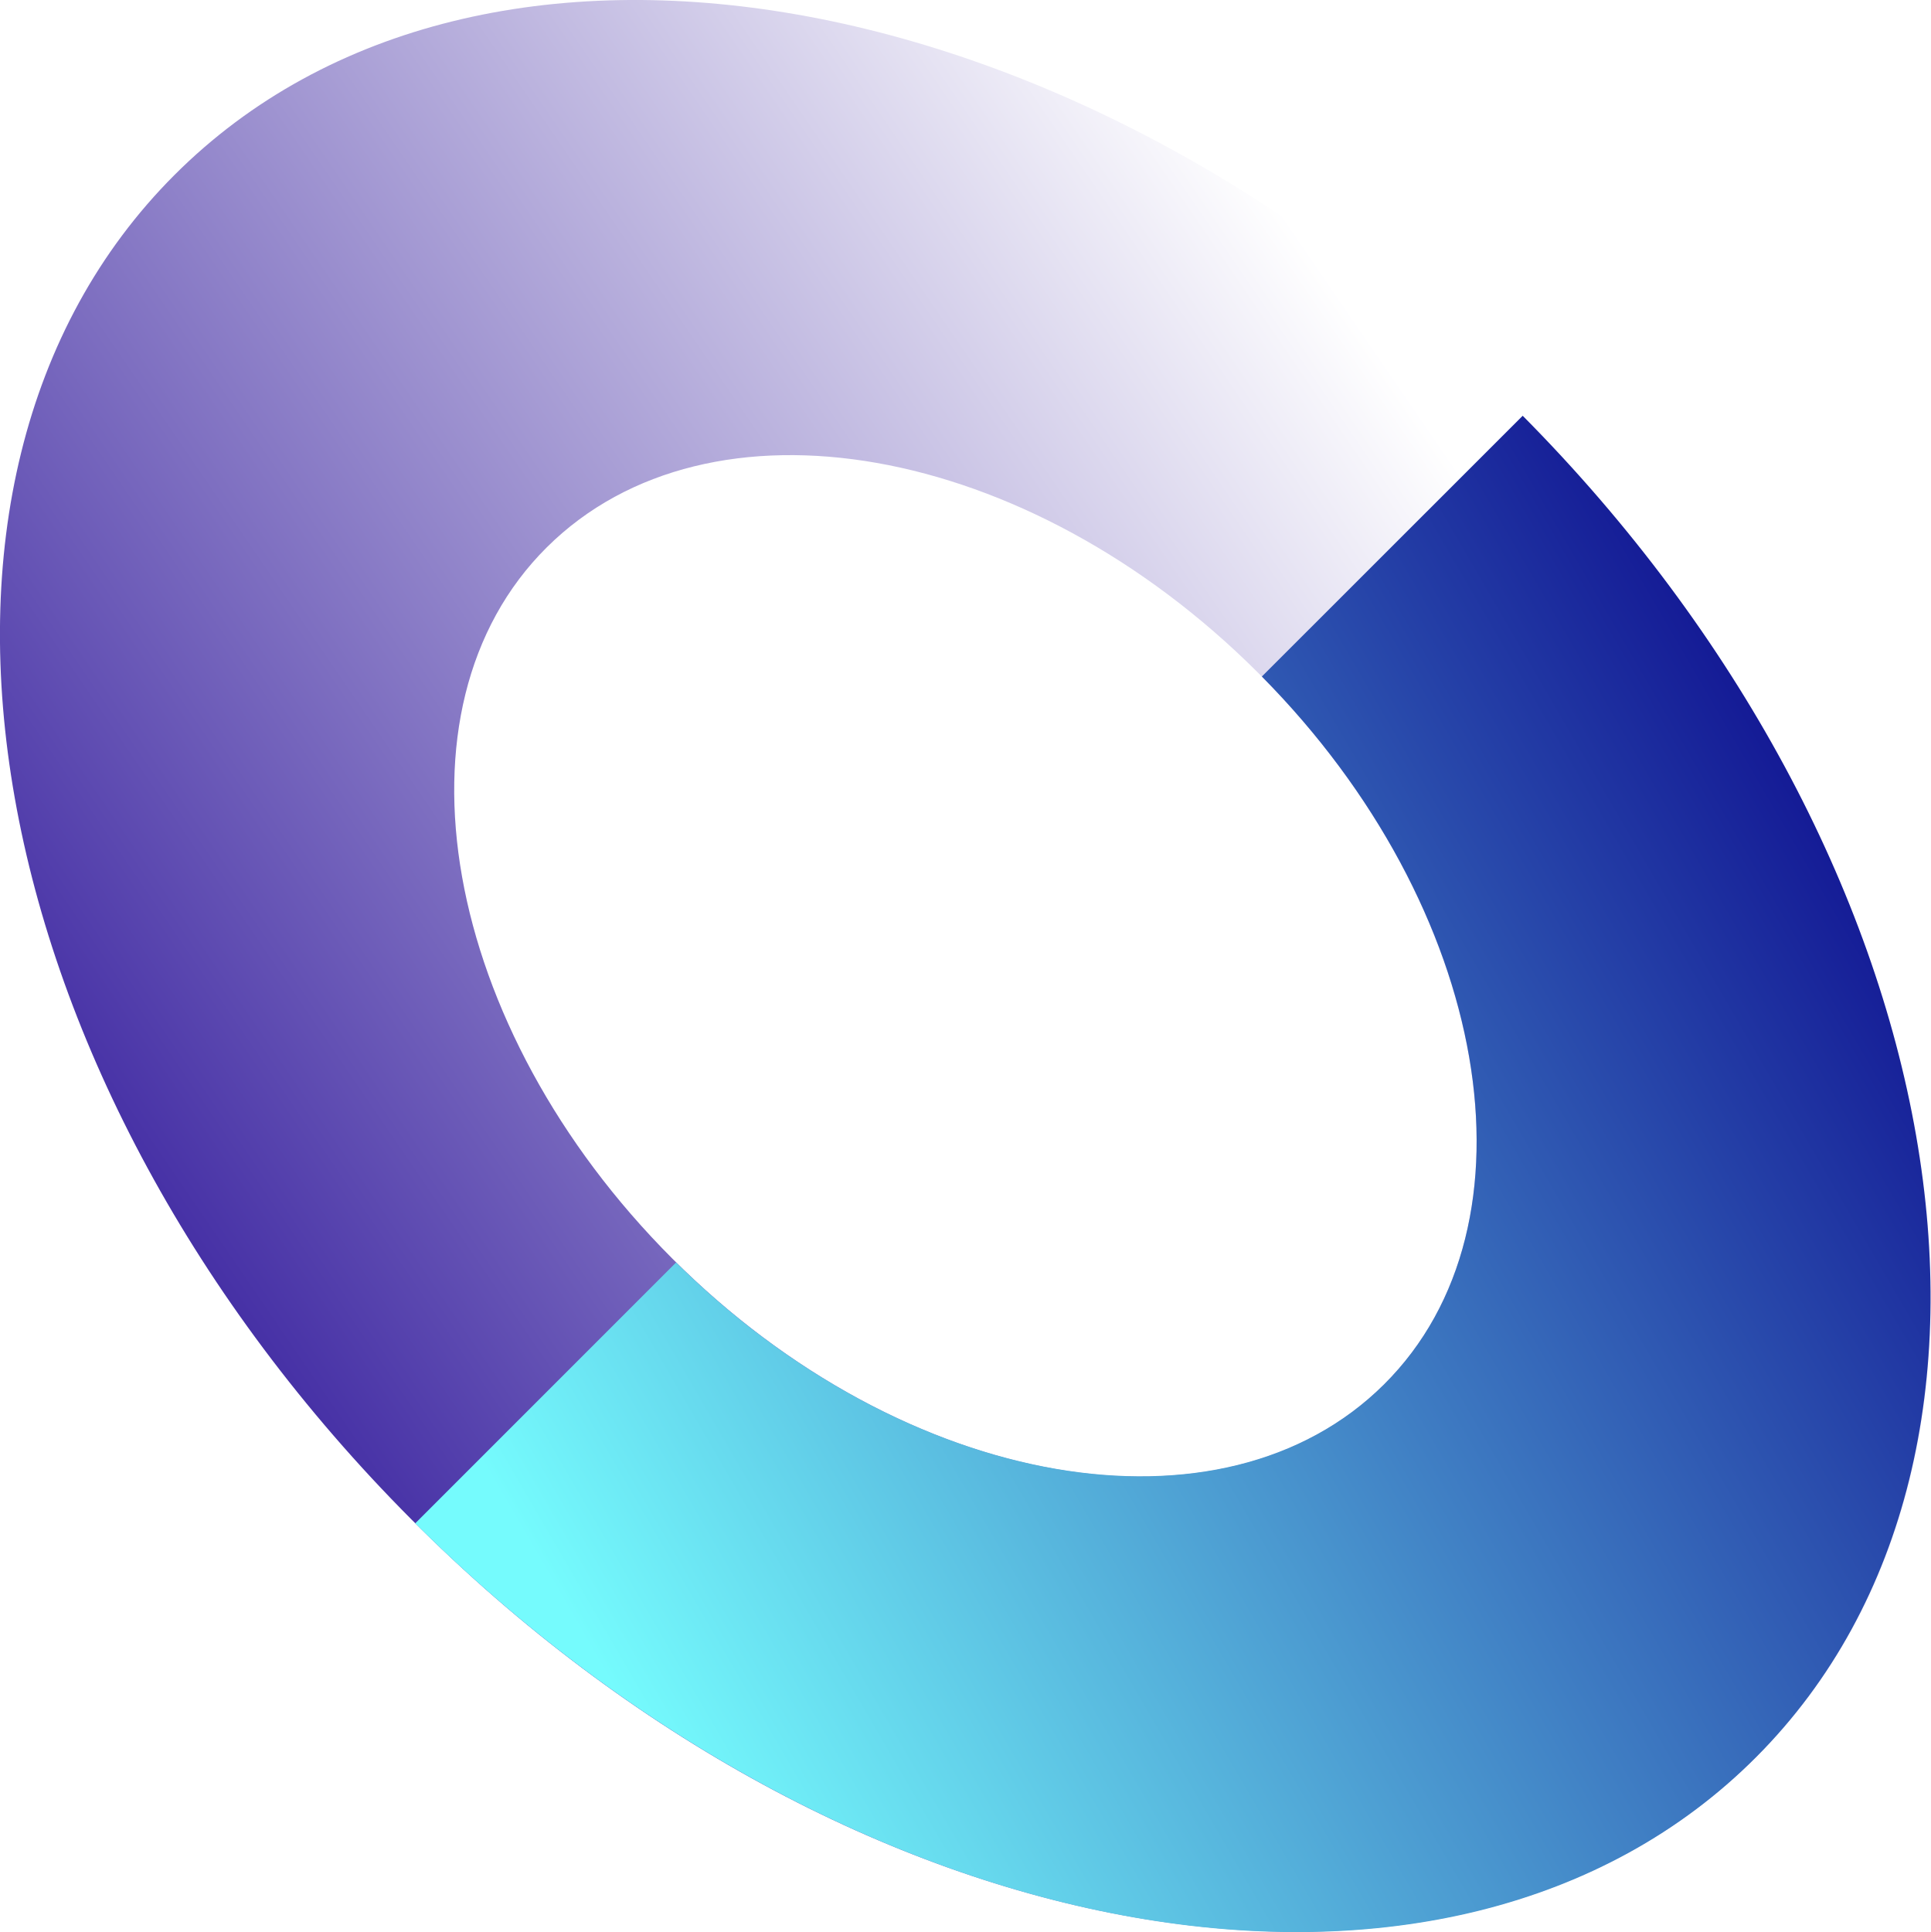
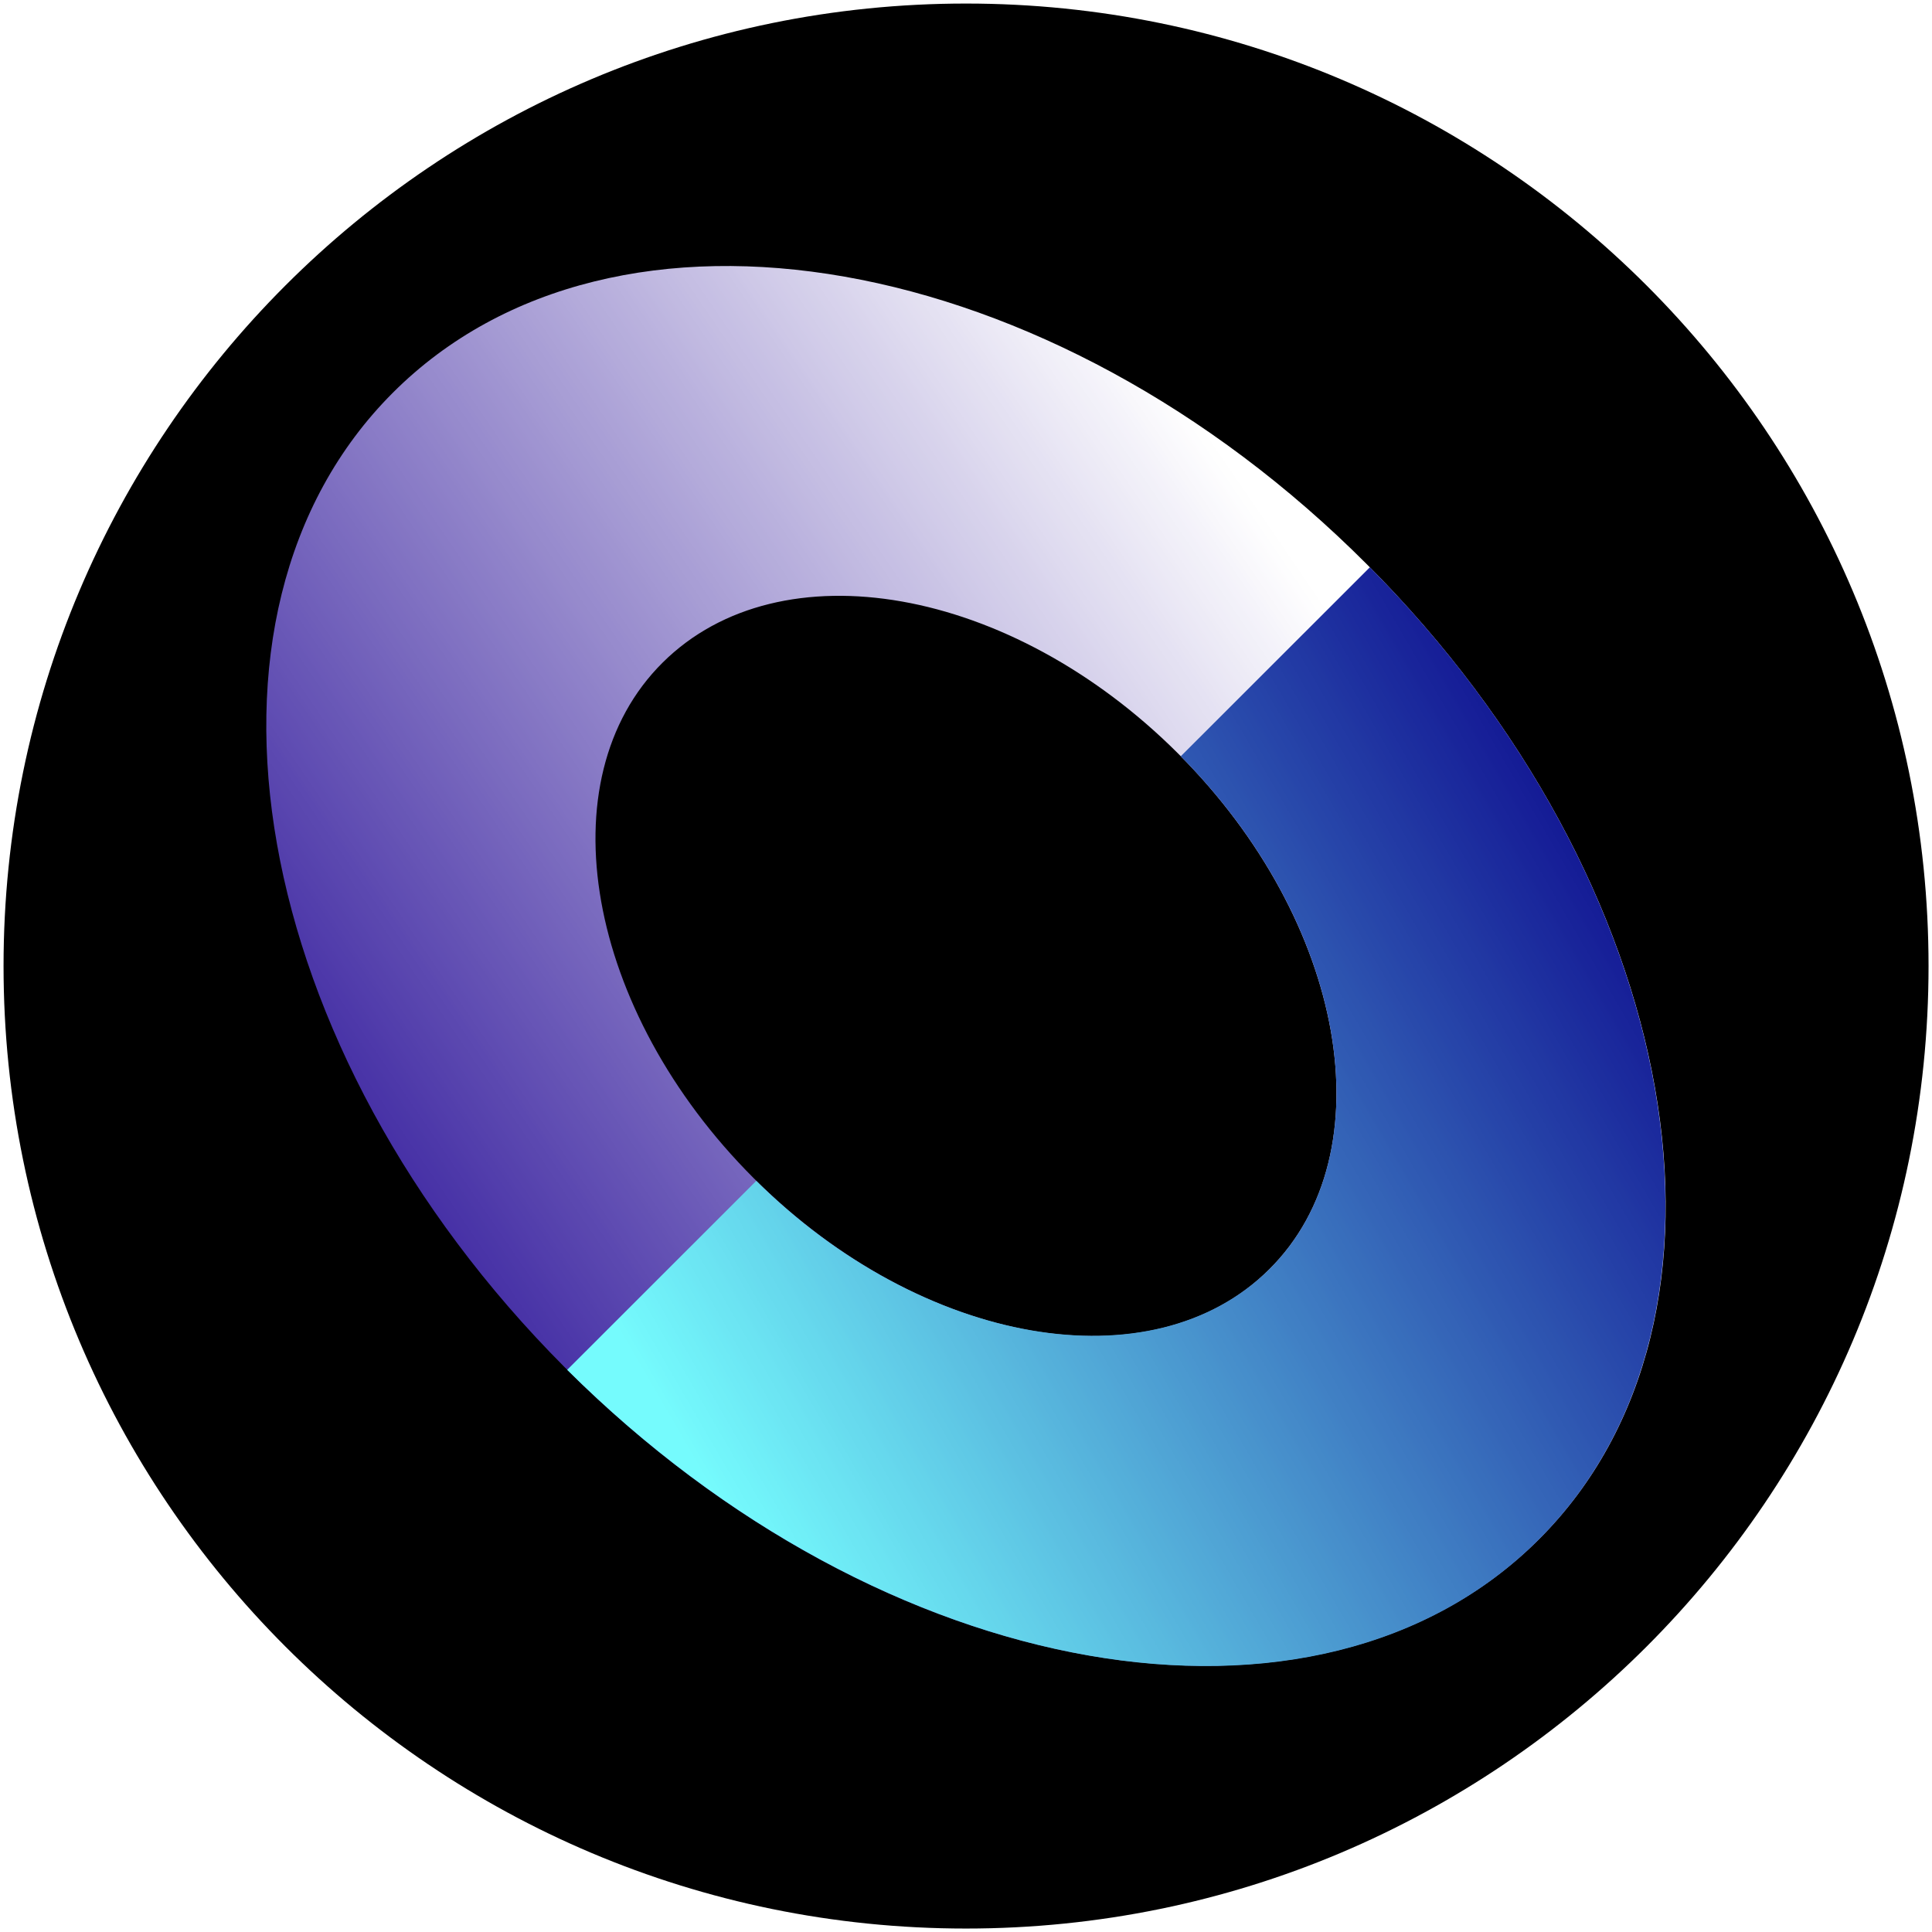
- <svg xmlns="http://www.w3.org/2000/svg" id="Layer_1" data-name="Layer 1" viewBox="0 0 162.85 162.92">
+ <svg xmlns="http://www.w3.org/2000/svg" version="1.2" baseProfile="tiny-ps" viewBox="0 0 207 207" width="207" height="207">
  <defs>
-     <style>.cls-1{fill:url(#linear-gradient);}.cls-2{fill:url(#linear-gradient-2);}</style>
-     <linearGradient id="linear-gradient" x1="137.88" y1="124.77" x2="26.6" y2="48.64" gradientTransform="matrix(1, 0, 0, -1, 0, 182)" gradientUnits="userSpaceOnUse">
-       <stop offset="0" stop-color="#fff" />
+     <clipPath clipPathUnits="userSpaceOnUse" id="cp1">
+       <path d="M28.5 28.5L178.5 28.5L178.5 178.5L28.5 178.5L28.5 28.5Z" />
+     </clipPath>
+     <clipPath clipPathUnits="userSpaceOnUse" id="cp2">
+       <path d="M146.49 60.5C180.38 94.47 188.66 141.15 164.91 164.9C141.15 188.66 94.38 180.46 60.5 146.49C26.62 112.51 18.33 65.84 42.09 42.08C65.84 18.33 112.61 26.52 146.49 60.5ZM126.24 80.75C108.28 62.8 83.61 58.47 71 70.99C58.38 83.51 62.8 108.28 80.75 126.23C98.71 144.19 123.47 148.51 136 135.99C148.61 123.47 144.19 98.7 126.24 80.75Z" />
+     </clipPath>
+     <linearGradient id="grd1" gradientUnits="userSpaceOnUse" x1="189.533" y1="44.627" x2="17.453" y2="162.352">
+       <stop offset="0" stop-color="#ffffff" />
+       <stop offset="0.125" stop-color="#ffffff" />
+       <stop offset="0.188" stop-color="#ffffff" />
+       <stop offset="0.219" stop-color="#ffffff" />
+       <stop offset="0.234" stop-color="#ffffff" />
+       <stop offset="0.242" stop-color="#ffffff" />
+       <stop offset="0.246" stop-color="#fefefe" />
+       <stop offset="0.25" stop-color="#fdfdfe" />
+       <stop offset="0.254" stop-color="#fcfbfd" />
+       <stop offset="0.258" stop-color="#fafafd" />
+       <stop offset="0.262" stop-color="#f9f8fc" />
+       <stop offset="0.266" stop-color="#f8f7fb" />
+       <stop offset="0.27" stop-color="#f6f5fb" />
+       <stop offset="0.273" stop-color="#f5f4fa" />
+       <stop offset="0.277" stop-color="#f4f2fa" />
+       <stop offset="0.281" stop-color="#f2f1f9" />
+       <stop offset="0.285" stop-color="#f1f0f8" />
+       <stop offset="0.289" stop-color="#f0eef8" />
+       <stop offset="0.293" stop-color="#efedf7" />
+       <stop offset="0.297" stop-color="#edebf6" />
+       <stop offset="0.301" stop-color="#eceaf6" />
+       <stop offset="0.305" stop-color="#ebe8f5" />
+       <stop offset="0.309" stop-color="#e9e7f5" />
+       <stop offset="0.313" stop-color="#e8e5f4" />
+       <stop offset="0.316" stop-color="#e7e4f3" />
+       <stop offset="0.32" stop-color="#e5e2f3" />
+       <stop offset="0.324" stop-color="#e4e1f2" />
+       <stop offset="0.328" stop-color="#e3e0f1" />
+       <stop offset="0.332" stop-color="#e2def1" />
+       <stop offset="0.336" stop-color="#e0ddf0" />
+       <stop offset="0.34" stop-color="#dfdbf0" />
+       <stop offset="0.344" stop-color="#dedaef" />
+       <stop offset="0.348" stop-color="#dcd8ee" />
+       <stop offset="0.352" stop-color="#dbd7ee" />
+       <stop offset="0.355" stop-color="#dad5ed" />
+       <stop offset="0.359" stop-color="#d8d4ec" />
+       <stop offset="0.363" stop-color="#d7d2ec" />
+       <stop offset="0.367" stop-color="#d6d1eb" />
+       <stop offset="0.371" stop-color="#d4d0ea" />
+       <stop offset="0.375" stop-color="#d3ceea" />
+       <stop offset="0.379" stop-color="#d2cde9" />
+       <stop offset="0.383" stop-color="#d1cbe9" />
+       <stop offset="0.387" stop-color="#cfcae8" />
+       <stop offset="0.391" stop-color="#cec8e7" />
+       <stop offset="0.395" stop-color="#cdc7e7" />
+       <stop offset="0.398" stop-color="#cbc5e6" />
+       <stop offset="0.402" stop-color="#cac4e5" />
+       <stop offset="0.406" stop-color="#c9c2e5" />
+       <stop offset="0.41" stop-color="#c7c1e4" />
+       <stop offset="0.414" stop-color="#c6bfe4" />
+       <stop offset="0.418" stop-color="#c5bee3" />
+       <stop offset="0.422" stop-color="#c4bde2" />
+       <stop offset="0.426" stop-color="#c2bbe2" />
+       <stop offset="0.43" stop-color="#c1bae1" />
+       <stop offset="0.434" stop-color="#c0b8e0" />
+       <stop offset="0.438" stop-color="#beb7e0" />
+       <stop offset="0.441" stop-color="#bdb5df" />
+       <stop offset="0.445" stop-color="#bcb4df" />
+       <stop offset="0.449" stop-color="#bab2de" />
+       <stop offset="0.453" stop-color="#b9b1dd" />
+       <stop offset="0.457" stop-color="#b8afdd" />
+       <stop offset="0.461" stop-color="#b6aedc" />
+       <stop offset="0.465" stop-color="#b5addb" />
+       <stop offset="0.469" stop-color="#b4abdb" />
+       <stop offset="0.473" stop-color="#b3aada" />
+       <stop offset="0.477" stop-color="#b1a8da" />
+       <stop offset="0.48" stop-color="#b0a7d9" />
+       <stop offset="0.484" stop-color="#afa5d8" />
+       <stop offset="0.488" stop-color="#ada4d8" />
+       <stop offset="0.492" stop-color="#aca2d7" />
+       <stop offset="0.496" stop-color="#aba1d6" />
+       <stop offset="0.5" stop-color="#a99fd6" />
+       <stop offset="0.504" stop-color="#a89ed5" />
+       <stop offset="0.508" stop-color="#a79dd4" />
+       <stop offset="0.512" stop-color="#a59bd4" />
+       <stop offset="0.516" stop-color="#a49ad3" />
+       <stop offset="0.52" stop-color="#a398d3" />
+       <stop offset="0.523" stop-color="#a297d2" />
+       <stop offset="0.527" stop-color="#a095d1" />
+       <stop offset="0.531" stop-color="#9f94d1" />
+       <stop offset="0.535" stop-color="#9e92d0" />
+       <stop offset="0.539" stop-color="#9c91cf" />
+       <stop offset="0.543" stop-color="#9b8fcf" />
+       <stop offset="0.547" stop-color="#9a8ece" />
+       <stop offset="0.551" stop-color="#988cce" />
+       <stop offset="0.555" stop-color="#978bcd" />
+       <stop offset="0.559" stop-color="#968acc" />
+       <stop offset="0.563" stop-color="#9588cc" />
+       <stop offset="0.566" stop-color="#9387cb" />
+       <stop offset="0.57" stop-color="#9285ca" />
+       <stop offset="0.574" stop-color="#9184ca" />
+       <stop offset="0.578" stop-color="#8f82c9" />
+       <stop offset="0.582" stop-color="#8e81c9" />
+       <stop offset="0.586" stop-color="#8d7fc8" />
+       <stop offset="0.59" stop-color="#8b7ec7" />
+       <stop offset="0.594" stop-color="#8a7cc7" />
+       <stop offset="0.598" stop-color="#897bc6" />
+       <stop offset="0.602" stop-color="#877ac5" />
+       <stop offset="0.605" stop-color="#8678c5" />
+       <stop offset="0.609" stop-color="#8577c4" />
+       <stop offset="0.613" stop-color="#8475c3" />
+       <stop offset="0.617" stop-color="#8274c3" />
+       <stop offset="0.621" stop-color="#8172c2" />
+       <stop offset="0.625" stop-color="#8071c2" />
+       <stop offset="0.629" stop-color="#7e6fc1" />
+       <stop offset="0.633" stop-color="#7d6ec0" />
+       <stop offset="0.637" stop-color="#7c6cc0" />
+       <stop offset="0.641" stop-color="#7a6bbf" />
+       <stop offset="0.645" stop-color="#796abe" />
+       <stop offset="0.648" stop-color="#7868be" />
+       <stop offset="0.652" stop-color="#7767bd" />
+       <stop offset="0.656" stop-color="#7565bd" />
+       <stop offset="0.66" stop-color="#7464bc" />
+       <stop offset="0.664" stop-color="#7362bb" />
+       <stop offset="0.668" stop-color="#7161bb" />
+       <stop offset="0.672" stop-color="#705fba" />
+       <stop offset="0.676" stop-color="#6f5eb9" />
+       <stop offset="0.68" stop-color="#6d5cb9" />
+       <stop offset="0.684" stop-color="#6c5bb8" />
+       <stop offset="0.688" stop-color="#6b59b8" />
+       <stop offset="0.691" stop-color="#6958b7" />
+       <stop offset="0.695" stop-color="#6857b6" />
+       <stop offset="0.699" stop-color="#6755b6" />
+       <stop offset="0.703" stop-color="#6654b5" />
+       <stop offset="0.707" stop-color="#6452b4" />
+       <stop offset="0.711" stop-color="#6351b4" />
+       <stop offset="0.715" stop-color="#624fb3" />
+       <stop offset="0.719" stop-color="#604eb3" />
+       <stop offset="0.723" stop-color="#5f4cb2" />
+       <stop offset="0.727" stop-color="#5e4bb1" />
+       <stop offset="0.73" stop-color="#5c49b1" />
+       <stop offset="0.734" stop-color="#5b48b0" />
+       <stop offset="0.738" stop-color="#5a47af" />
+       <stop offset="0.742" stop-color="#5945af" />
+       <stop offset="0.746" stop-color="#5744ae" />
+       <stop offset="0.75" stop-color="#5642ad" />
+       <stop offset="0.754" stop-color="#5541ad" />
+       <stop offset="0.758" stop-color="#533fac" />
+       <stop offset="0.762" stop-color="#523eac" />
+       <stop offset="0.766" stop-color="#513cab" />
+       <stop offset="0.77" stop-color="#4f3baa" />
+       <stop offset="0.773" stop-color="#4e39aa" />
+       <stop offset="0.777" stop-color="#4d38a9" />
+       <stop offset="0.781" stop-color="#4b37a8" />
+       <stop offset="0.785" stop-color="#4a35a8" />
+       <stop offset="0.789" stop-color="#4934a7" />
+       <stop offset="0.793" stop-color="#4832a7" />
+       <stop offset="0.797" stop-color="#4631a6" />
+       <stop offset="0.801" stop-color="#452fa5" />
+       <stop offset="0.805" stop-color="#442ea5" />
+       <stop offset="0.809" stop-color="#422ca4" />
+       <stop offset="0.813" stop-color="#412ba3" />
+       <stop offset="0.816" stop-color="#4029a3" />
+       <stop offset="0.82" stop-color="#3e28a2" />
+       <stop offset="0.824" stop-color="#3d26a2" />
+       <stop offset="0.828" stop-color="#3c25a1" />
+       <stop offset="0.832" stop-color="#3a24a0" />
+       <stop offset="0.836" stop-color="#3922a0" />
+       <stop offset="0.84" stop-color="#39229f" />
+       <stop offset="0.844" stop-color="#38219f" />
+       <stop offset="0.875" stop-color="#38219f" />
      <stop offset="1" stop-color="#38219f" />
    </linearGradient>
-     <linearGradient id="linear-gradient-2" x1="60.45" y1="30.72" x2="170.94" y2="94.94" gradientTransform="matrix(1, 0, 0, -1, 0, 182)" gradientUnits="userSpaceOnUse">
+     <clipPath clipPathUnits="userSpaceOnUse" id="cp3">
+       <path d="M60 60L178.5 60L178.5 178.5L60 178.5L60 60Z" />
+     </clipPath>
+     <clipPath clipPathUnits="userSpaceOnUse" id="cp4">
+       <path d="M126.51 81.03C144.28 98.98 148.52 123.56 136 135.99C123.47 148.42 98.89 144.19 81.03 126.52L60.77 146.77C94.66 180.47 141.24 188.66 164.91 164.91C188.57 141.16 180.38 94.66 146.77 60.78L126.51 81.03Z" />
+     </clipPath>
+     <linearGradient id="grd2" gradientUnits="userSpaceOnUse" x1="56.62" y1="171.352" x2="195.762" y2="90.479">
      <stop offset="0" stop-color="#75fbfd" />
+       <stop offset="0.125" stop-color="#75fbfd" />
+       <stop offset="0.141" stop-color="#75fbfd" />
+       <stop offset="0.145" stop-color="#75fafc" />
+       <stop offset="0.148" stop-color="#74f9fc" />
+       <stop offset="0.152" stop-color="#74f7fb" />
+       <stop offset="0.156" stop-color="#73f6fb" />
+       <stop offset="0.16" stop-color="#72f5fa" />
+       <stop offset="0.164" stop-color="#72f4fa" />
+       <stop offset="0.168" stop-color="#71f3f9" />
+       <stop offset="0.172" stop-color="#71f1f9" />
+       <stop offset="0.176" stop-color="#70f0f8" />
+       <stop offset="0.18" stop-color="#70eff7" />
+       <stop offset="0.184" stop-color="#6feef7" />
+       <stop offset="0.188" stop-color="#6fecf6" />
+       <stop offset="0.191" stop-color="#6eebf6" />
+       <stop offset="0.195" stop-color="#6eeaf5" />
+       <stop offset="0.199" stop-color="#6de9f5" />
+       <stop offset="0.203" stop-color="#6de7f4" />
+       <stop offset="0.207" stop-color="#6ce6f3" />
+       <stop offset="0.211" stop-color="#6ce5f3" />
+       <stop offset="0.215" stop-color="#6be4f2" />
+       <stop offset="0.219" stop-color="#6be3f2" />
+       <stop offset="0.223" stop-color="#6ae1f1" />
+       <stop offset="0.227" stop-color="#6ae0f1" />
+       <stop offset="0.23" stop-color="#69dff0" />
+       <stop offset="0.234" stop-color="#68deef" />
+       <stop offset="0.238" stop-color="#68dcef" />
+       <stop offset="0.242" stop-color="#67dbee" />
+       <stop offset="0.246" stop-color="#67daee" />
+       <stop offset="0.25" stop-color="#66d9ed" />
+       <stop offset="0.254" stop-color="#66d8ed" />
+       <stop offset="0.258" stop-color="#65d6ec" />
+       <stop offset="0.262" stop-color="#65d5eb" />
+       <stop offset="0.266" stop-color="#64d4eb" />
+       <stop offset="0.27" stop-color="#64d3ea" />
+       <stop offset="0.273" stop-color="#63d1ea" />
+       <stop offset="0.277" stop-color="#63d0e9" />
+       <stop offset="0.281" stop-color="#62cfe9" />
+       <stop offset="0.285" stop-color="#62cee8" />
+       <stop offset="0.289" stop-color="#61cce8" />
+       <stop offset="0.293" stop-color="#61cbe7" />
+       <stop offset="0.297" stop-color="#60cae6" />
+       <stop offset="0.301" stop-color="#5fc9e6" />
+       <stop offset="0.305" stop-color="#5fc8e5" />
+       <stop offset="0.309" stop-color="#5ec6e5" />
+       <stop offset="0.313" stop-color="#5ec5e4" />
+       <stop offset="0.316" stop-color="#5dc4e4" />
+       <stop offset="0.32" stop-color="#5dc3e3" />
+       <stop offset="0.324" stop-color="#5cc1e2" />
+       <stop offset="0.328" stop-color="#5cc0e2" />
+       <stop offset="0.332" stop-color="#5bbfe1" />
+       <stop offset="0.336" stop-color="#5bbee1" />
+       <stop offset="0.34" stop-color="#5abce0" />
+       <stop offset="0.344" stop-color="#5abbe0" />
+       <stop offset="0.348" stop-color="#59badf" />
+       <stop offset="0.352" stop-color="#59b9de" />
+       <stop offset="0.355" stop-color="#58b8de" />
+       <stop offset="0.359" stop-color="#58b6dd" />
+       <stop offset="0.363" stop-color="#57b5dd" />
+       <stop offset="0.367" stop-color="#56b4dc" />
+       <stop offset="0.371" stop-color="#56b3dc" />
+       <stop offset="0.375" stop-color="#55b1db" />
+       <stop offset="0.379" stop-color="#55b0da" />
+       <stop offset="0.383" stop-color="#54afda" />
+       <stop offset="0.387" stop-color="#54aed9" />
+       <stop offset="0.391" stop-color="#53acd9" />
+       <stop offset="0.395" stop-color="#53abd8" />
+       <stop offset="0.398" stop-color="#52aad8" />
+       <stop offset="0.402" stop-color="#52a9d7" />
+       <stop offset="0.406" stop-color="#51a8d7" />
+       <stop offset="0.41" stop-color="#51a6d6" />
+       <stop offset="0.414" stop-color="#50a5d5" />
+       <stop offset="0.418" stop-color="#50a4d5" />
+       <stop offset="0.422" stop-color="#4fa3d4" />
+       <stop offset="0.426" stop-color="#4fa1d4" />
+       <stop offset="0.43" stop-color="#4ea0d3" />
+       <stop offset="0.434" stop-color="#4d9fd3" />
+       <stop offset="0.438" stop-color="#4d9ed2" />
+       <stop offset="0.441" stop-color="#4c9dd1" />
+       <stop offset="0.445" stop-color="#4c9bd1" />
+       <stop offset="0.449" stop-color="#4b9ad0" />
+       <stop offset="0.453" stop-color="#4b99d0" />
+       <stop offset="0.457" stop-color="#4a98cf" />
+       <stop offset="0.461" stop-color="#4a96cf" />
+       <stop offset="0.465" stop-color="#4995ce" />
+       <stop offset="0.469" stop-color="#4994cd" />
+       <stop offset="0.473" stop-color="#4893cd" />
+       <stop offset="0.477" stop-color="#4891cc" />
+       <stop offset="0.48" stop-color="#4790cc" />
+       <stop offset="0.484" stop-color="#478fcb" />
+       <stop offset="0.488" stop-color="#468ecb" />
+       <stop offset="0.492" stop-color="#468dca" />
+       <stop offset="0.496" stop-color="#458bc9" />
+       <stop offset="0.5" stop-color="#458ac9" />
+       <stop offset="0.504" stop-color="#4489c8" />
+       <stop offset="0.508" stop-color="#4388c8" />
+       <stop offset="0.512" stop-color="#4386c7" />
+       <stop offset="0.516" stop-color="#4285c7" />
+       <stop offset="0.52" stop-color="#4284c6" />
+       <stop offset="0.523" stop-color="#4183c6" />
+       <stop offset="0.527" stop-color="#4181c5" />
+       <stop offset="0.531" stop-color="#4080c4" />
+       <stop offset="0.535" stop-color="#407fc4" />
+       <stop offset="0.539" stop-color="#3f7ec3" />
+       <stop offset="0.543" stop-color="#3f7dc3" />
+       <stop offset="0.547" stop-color="#3e7bc2" />
+       <stop offset="0.551" stop-color="#3e7ac2" />
+       <stop offset="0.555" stop-color="#3d79c1" />
+       <stop offset="0.559" stop-color="#3d78c0" />
+       <stop offset="0.563" stop-color="#3c76c0" />
+       <stop offset="0.566" stop-color="#3c75bf" />
+       <stop offset="0.57" stop-color="#3b74bf" />
+       <stop offset="0.574" stop-color="#3a73be" />
+       <stop offset="0.578" stop-color="#3a72be" />
+       <stop offset="0.582" stop-color="#3970bd" />
+       <stop offset="0.586" stop-color="#396fbc" />
+       <stop offset="0.59" stop-color="#386ebc" />
+       <stop offset="0.594" stop-color="#386dbb" />
+       <stop offset="0.598" stop-color="#376bbb" />
+       <stop offset="0.602" stop-color="#376aba" />
+       <stop offset="0.605" stop-color="#3669ba" />
+       <stop offset="0.609" stop-color="#3668b9" />
+       <stop offset="0.613" stop-color="#3566b8" />
+       <stop offset="0.617" stop-color="#3565b8" />
+       <stop offset="0.621" stop-color="#3464b7" />
+       <stop offset="0.625" stop-color="#3463b7" />
+       <stop offset="0.629" stop-color="#3362b6" />
+       <stop offset="0.633" stop-color="#3360b6" />
+       <stop offset="0.637" stop-color="#325fb5" />
+       <stop offset="0.641" stop-color="#315eb5" />
+       <stop offset="0.645" stop-color="#315db4" />
+       <stop offset="0.648" stop-color="#305bb3" />
+       <stop offset="0.652" stop-color="#305ab3" />
+       <stop offset="0.656" stop-color="#2f59b2" />
+       <stop offset="0.66" stop-color="#2f58b2" />
+       <stop offset="0.664" stop-color="#2e56b1" />
+       <stop offset="0.668" stop-color="#2e55b1" />
+       <stop offset="0.672" stop-color="#2d54b0" />
+       <stop offset="0.676" stop-color="#2d53af" />
+       <stop offset="0.68" stop-color="#2c52af" />
+       <stop offset="0.684" stop-color="#2c50ae" />
+       <stop offset="0.688" stop-color="#2b4fae" />
+       <stop offset="0.691" stop-color="#2b4ead" />
+       <stop offset="0.695" stop-color="#2a4dad" />
+       <stop offset="0.699" stop-color="#2a4bac" />
+       <stop offset="0.703" stop-color="#294aab" />
+       <stop offset="0.707" stop-color="#2849ab" />
+       <stop offset="0.711" stop-color="#2848aa" />
+       <stop offset="0.715" stop-color="#2746aa" />
+       <stop offset="0.719" stop-color="#2745a9" />
+       <stop offset="0.723" stop-color="#2644a9" />
+       <stop offset="0.727" stop-color="#2643a8" />
+       <stop offset="0.73" stop-color="#2542a7" />
+       <stop offset="0.734" stop-color="#2540a7" />
+       <stop offset="0.738" stop-color="#243fa6" />
+       <stop offset="0.742" stop-color="#243ea6" />
+       <stop offset="0.746" stop-color="#233da5" />
+       <stop offset="0.75" stop-color="#233ba5" />
+       <stop offset="0.754" stop-color="#223aa4" />
+       <stop offset="0.758" stop-color="#2239a4" />
+       <stop offset="0.762" stop-color="#2138a3" />
+       <stop offset="0.766" stop-color="#2137a2" />
+       <stop offset="0.77" stop-color="#2035a2" />
+       <stop offset="0.773" stop-color="#2034a1" />
+       <stop offset="0.777" stop-color="#1f33a1" />
+       <stop offset="0.781" stop-color="#1e32a0" />
+       <stop offset="0.785" stop-color="#1e30a0" />
+       <stop offset="0.789" stop-color="#1d2f9f" />
+       <stop offset="0.793" stop-color="#1d2e9e" />
+       <stop offset="0.797" stop-color="#1c2d9e" />
+       <stop offset="0.801" stop-color="#1c2b9d" />
+       <stop offset="0.805" stop-color="#1b2a9d" />
+       <stop offset="0.809" stop-color="#1b299c" />
+       <stop offset="0.813" stop-color="#1a289c" />
+       <stop offset="0.816" stop-color="#1a279b" />
+       <stop offset="0.82" stop-color="#19259a" />
+       <stop offset="0.824" stop-color="#19249a" />
+       <stop offset="0.828" stop-color="#182399" />
+       <stop offset="0.832" stop-color="#182299" />
+       <stop offset="0.836" stop-color="#172098" />
+       <stop offset="0.84" stop-color="#171f98" />
+       <stop offset="0.844" stop-color="#161e97" />
+       <stop offset="0.848" stop-color="#151d96" />
+       <stop offset="0.852" stop-color="#151b96" />
+       <stop offset="0.855" stop-color="#141a95" />
+       <stop offset="0.859" stop-color="#141995" />
+       <stop offset="0.863" stop-color="#131894" />
+       <stop offset="0.867" stop-color="#131794" />
+       <stop offset="0.871" stop-color="#121693" />
+       <stop offset="0.875" stop-color="#121593" />
      <stop offset="1" stop-color="#121593" />
    </linearGradient>
  </defs>
-   <path class="cls-1" d="M23.3,23.29c-25.8,25.8-16.8,76.5,20,113.4s87.6,45.8,113.4,20,16.8-76.5-20-113.4S49.1-2.51,23.3,23.29Zm102,102c-13.6,13.6-40.5,8.9-60-10.6s-24.3-46.4-10.6-60,40.5-8.9,60,10.6S139,111.69,125.3,125.29Z" transform="translate(-8.58 -8.54)" />
-   <path class="cls-2" d="M115,65.59c19.3,19.5,23.9,46.2,10.3,59.7S85,134.19,65.6,115l-22,22c36.8,36.6,87.4,45.5,113.1,19.7s16.8-76.3-19.7-113.1Z" transform="translate(-8.58 -8.54)" />
+   <style>
+ 		tspan { white-space:pre }
+ 		.shp0 { fill: #000000 } 
+ 		.shp1 { fill: url(#grd1) } 
+ 		.shp2 { fill: url(#grd2) } 
+ 	</style>
+   <path id="Layer" class="shp0" d="M103.5 0.38C46.55 0.38 0.38 46.55 0.38 103.5C0.38 160.45 46.55 206.63 103.5 206.63C160.45 206.63 206.63 160.45 206.63 103.5C206.63 46.55 160.45 0.38 103.5 0.38Z" />
+   <g id="Clip-Path" clip-path="url(#cp1)">
+     <g id="Layer">
+       <g id="Clip-Path" clip-path="url(#cp2)">
+         <g id="Layer">
+           <path id="Layer" class="shp1" d="M28.5 178.5L28.5 28.5L178.5 28.5L178.5 178.5L28.5 178.5Z" />
+         </g>
+       </g>
+     </g>
+   </g>
+   <g id="Clip-Path" clip-path="url(#cp3)">
+     <g id="Layer">
+       <g id="Clip-Path" clip-path="url(#cp4)">
+         <g id="Layer">
+           <path id="Layer" class="shp2" d="M60.77 178.5L60.77 60.78L178.5 60.78L178.5 178.5L60.77 178.5Z" />
+         </g>
+       </g>
+     </g>
+   </g>
</svg>
